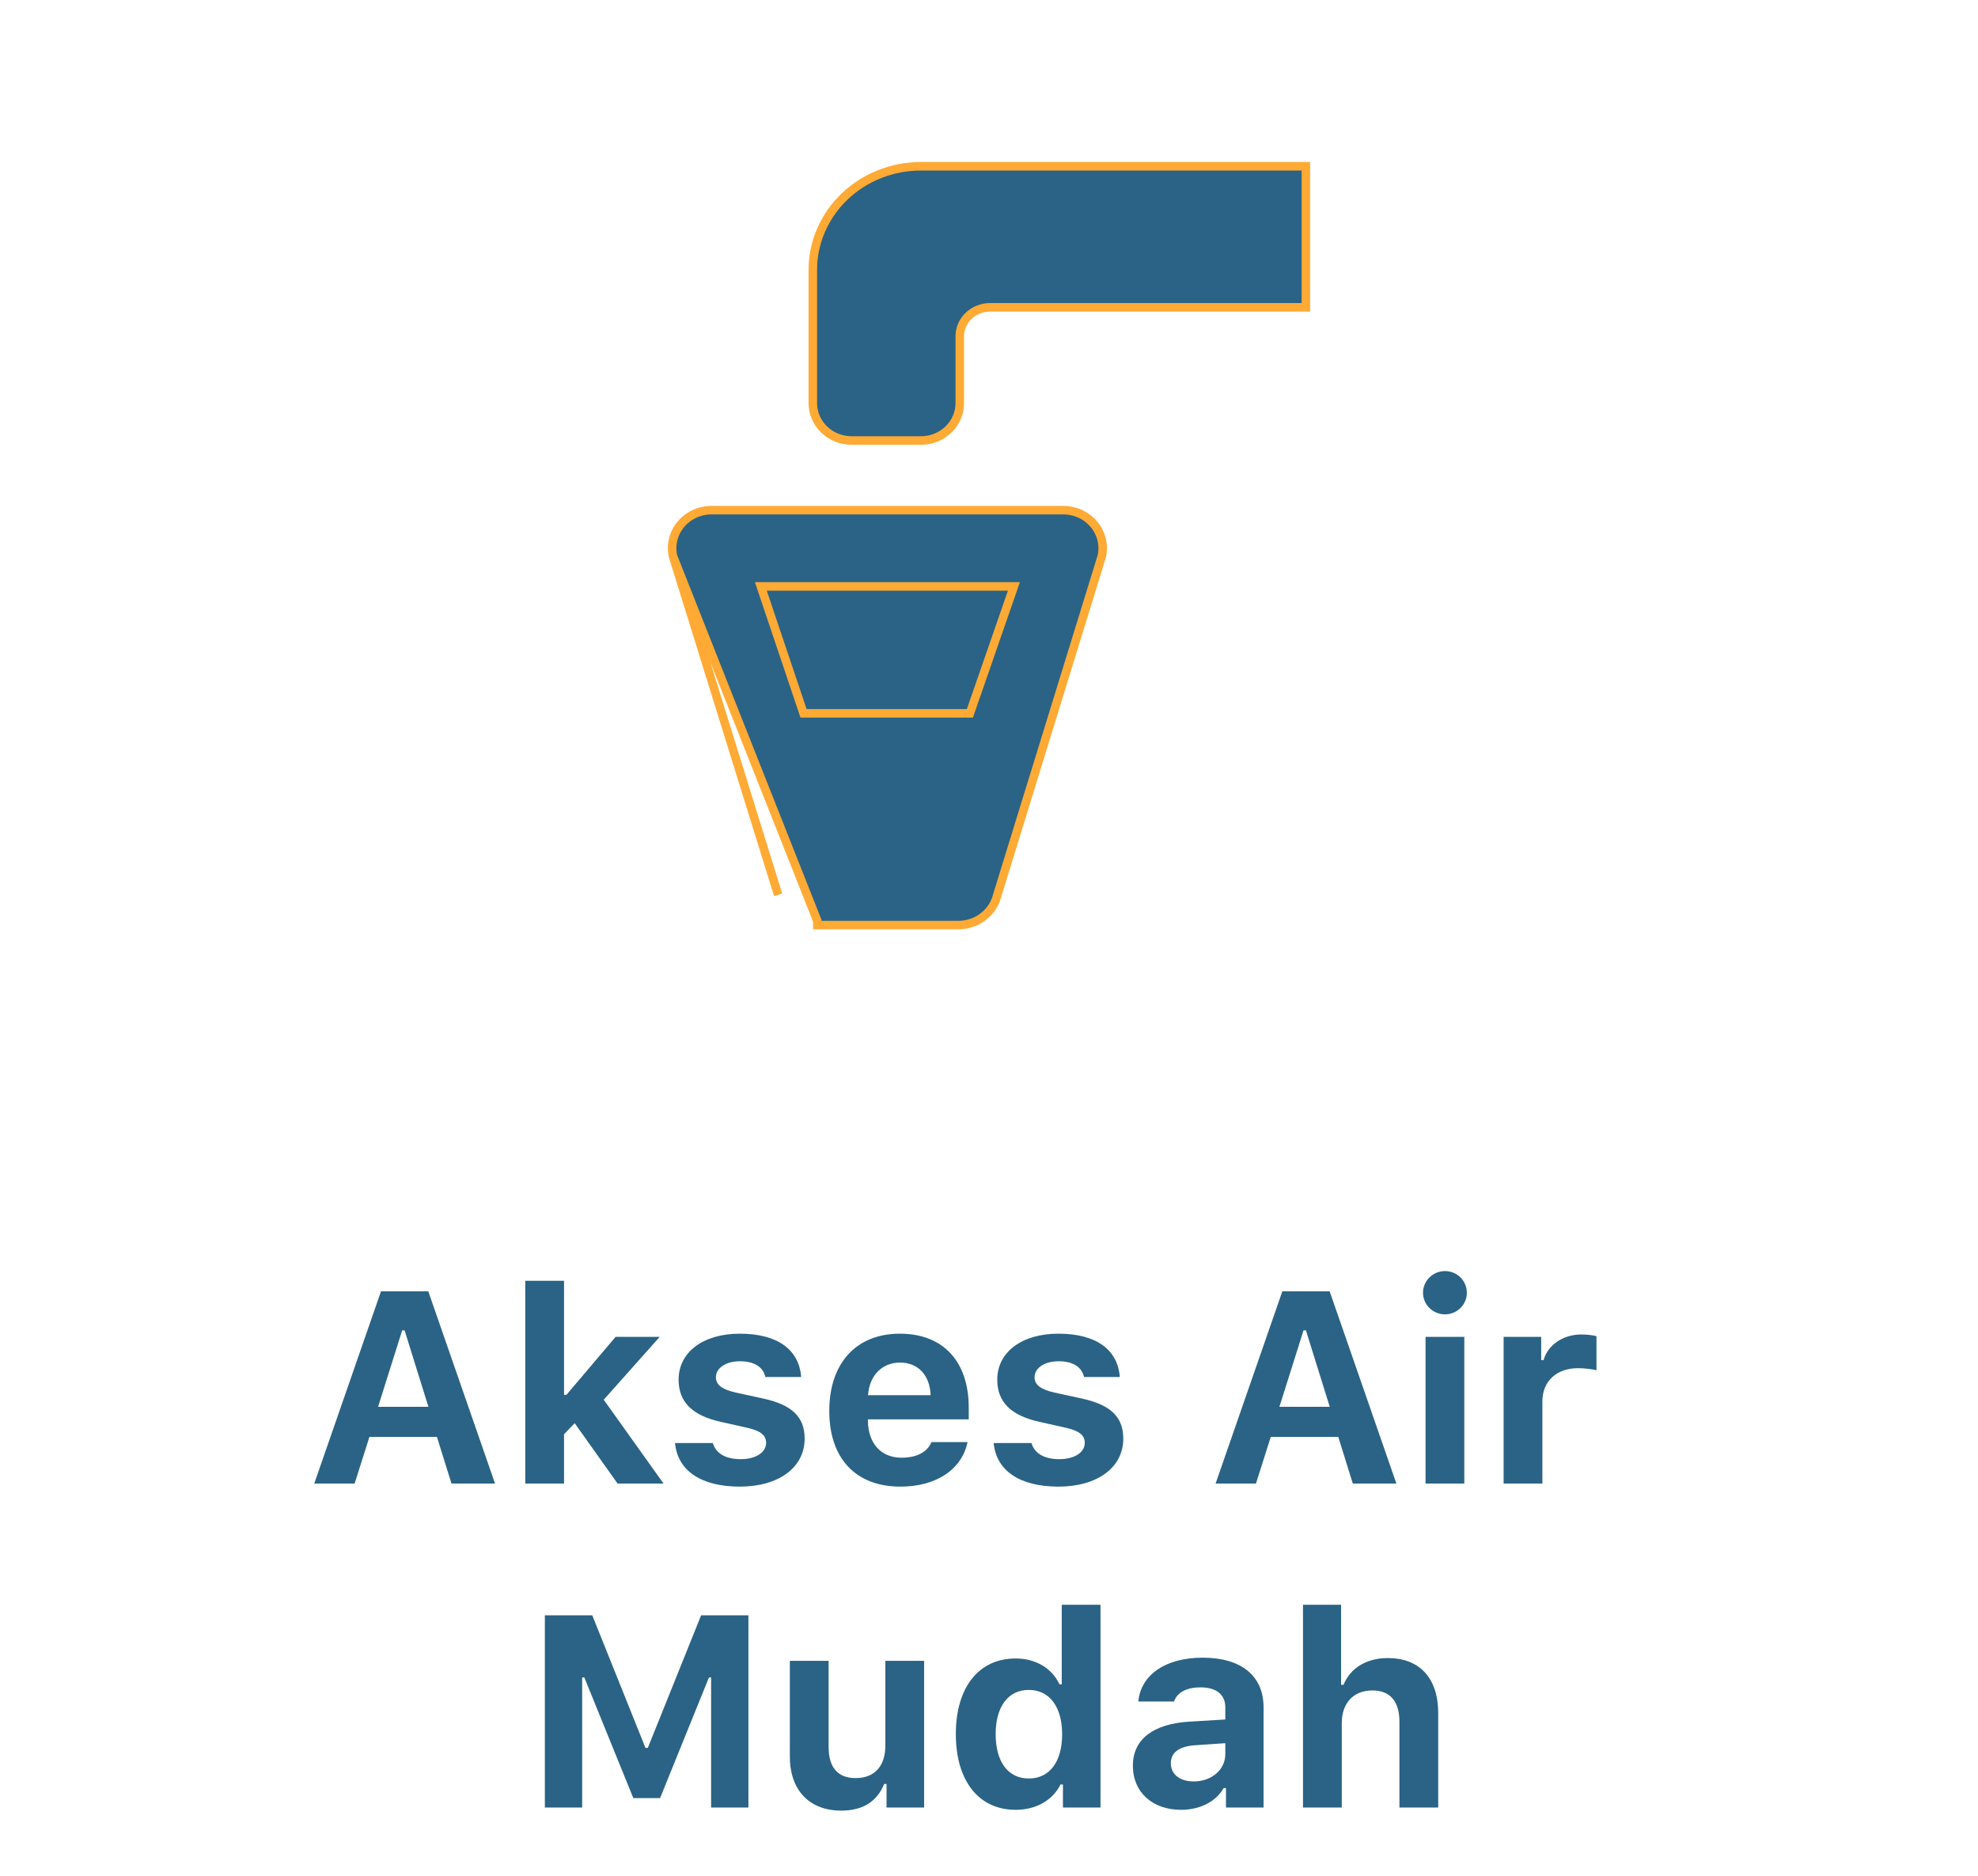
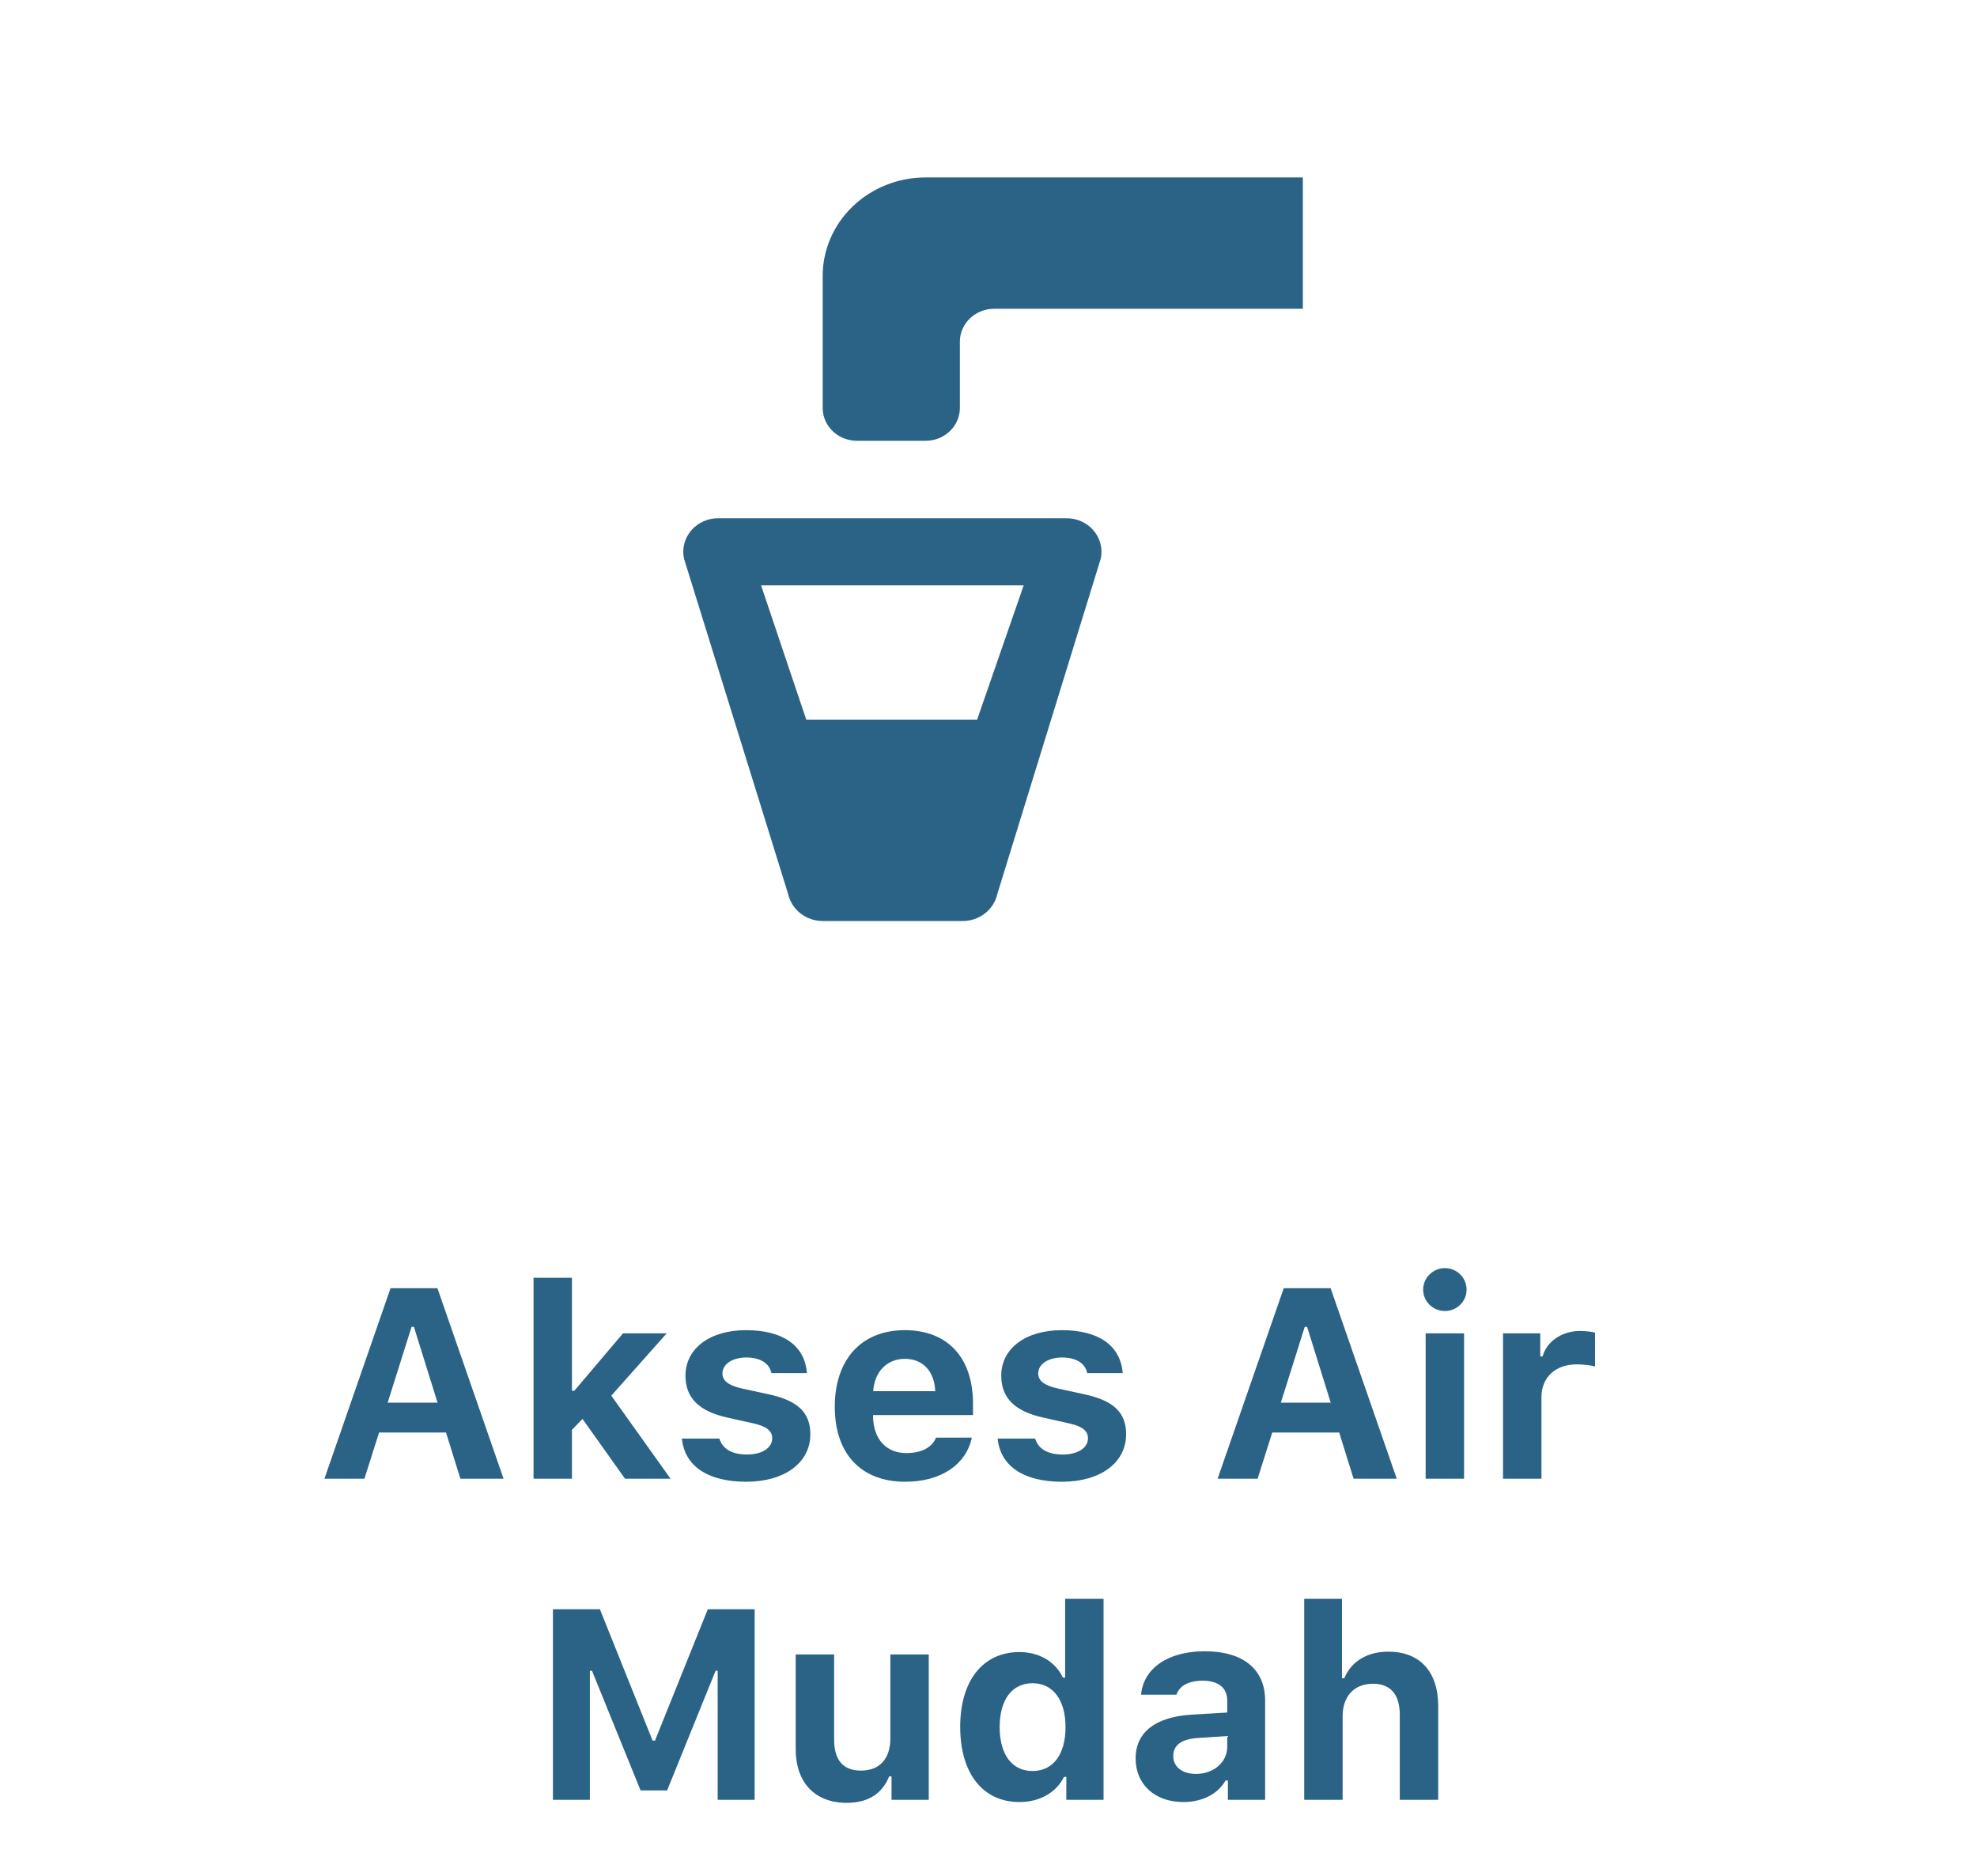
- <svg xmlns="http://www.w3.org/2000/svg" width="116" height="110" viewBox="0 0 116 110" fill="none">
-   <path d="M39.466 32.613L39.464 32.602C39.394 32.272 39.402 31.931 39.487 31.605C39.572 31.279 39.732 30.975 39.954 30.718C40.176 30.46 40.455 30.255 40.769 30.117C41.082 29.979 41.423 29.911 41.766 29.917H62.317C62.661 29.911 63.002 29.979 63.315 30.117C63.629 30.255 63.908 30.46 64.13 30.718L63.94 30.881L64.13 30.718C64.352 30.975 64.511 31.279 64.597 31.605C64.681 31.931 64.689 32.272 64.62 32.602L64.617 32.613L64.614 32.624L58.491 52.476C58.372 52.989 58.073 53.445 57.647 53.767C57.22 54.091 56.691 54.261 56.15 54.249L47.932 54.249C47.931 54.249 47.931 54.249 47.931 54.249H47.931V53.999L39.466 32.613ZM39.466 32.613L39.47 32.624M39.466 32.613L39.47 32.624M39.47 32.624L45.634 52.476L39.47 32.624ZM59.461 34.389L56.879 41.833H47.124L44.62 34.389H59.461Z" fill="#2A6385" stroke="#FFAA34" stroke-width="0.5" />
-   <path d="M48.139 13.527C47.822 14.27 47.661 15.066 47.667 15.869V23.64C47.667 24.226 47.91 24.785 48.339 25.195C48.767 25.605 49.345 25.833 49.947 25.833H54.006C54.006 25.833 54.006 25.833 54.006 25.833C54.308 25.833 54.607 25.776 54.886 25.664C55.164 25.552 55.418 25.387 55.631 25.179C55.843 24.972 56.011 24.725 56.124 24.453C56.237 24.181 56.292 23.891 56.286 23.599V19.715C56.286 19.27 56.471 18.84 56.803 18.522C57.136 18.203 57.59 18.022 58.066 18.022H76.333H76.583V17.772V10V9.75H76.333H54.006C53.172 9.75 52.345 9.908 51.574 10.215C50.803 10.522 50.102 10.973 49.513 11.541C48.923 12.109 48.456 12.784 48.139 13.527Z" fill="#2A6385" stroke="#FFAA34" stroke-width="0.5" />
-   <path d="M26.477 87H29.031L25.117 75.727H22.344L18.43 87H20.797L21.664 84.266H25.625L26.477 87ZM23.586 78.016H23.727L25.125 82.5H22.172L23.586 78.016ZM33.219 81.797H33.078V75.109H30.805V87H33.078V84.109L33.703 83.461L36.219 87H38.914L35.406 82.086L38.688 78.398H36.102L33.219 81.797ZM39.797 80.906C39.797 82.227 40.609 83.016 42.281 83.383L43.844 83.734C44.602 83.906 44.93 84.172 44.93 84.609C44.93 85.18 44.32 85.57 43.438 85.57C42.531 85.57 41.977 85.219 41.805 84.625H39.586C39.742 86.25 41.117 87.18 43.391 87.18C45.648 87.18 47.188 86.07 47.188 84.367C47.188 83.086 46.438 82.383 44.766 82.016L43.148 81.664C42.352 81.484 41.984 81.211 41.984 80.773C41.984 80.211 42.586 79.828 43.398 79.828C44.242 79.828 44.766 80.18 44.883 80.75H46.984C46.859 79.125 45.57 78.211 43.383 78.211C41.234 78.211 39.797 79.297 39.797 80.906ZM54.625 84.57C54.383 85.156 53.766 85.484 52.867 85.484C51.68 85.484 50.93 84.664 50.898 83.352V83.234H56.812V82.555C56.812 79.836 55.312 78.211 52.773 78.211C50.211 78.211 48.633 79.945 48.633 82.742C48.633 85.523 50.18 87.18 52.805 87.18C54.914 87.18 56.406 86.172 56.742 84.57H54.625ZM52.781 79.906C53.844 79.906 54.531 80.641 54.578 81.82H50.906C50.984 80.664 51.727 79.906 52.781 79.906ZM58.484 80.906C58.484 82.227 59.297 83.016 60.969 83.383L62.531 83.734C63.289 83.906 63.617 84.172 63.617 84.609C63.617 85.18 63.008 85.57 62.125 85.57C61.219 85.57 60.664 85.219 60.492 84.625H58.273C58.43 86.25 59.805 87.18 62.078 87.18C64.336 87.18 65.875 86.07 65.875 84.367C65.875 83.086 65.125 82.383 63.453 82.016L61.836 81.664C61.039 81.484 60.672 81.211 60.672 80.773C60.672 80.211 61.273 79.828 62.086 79.828C62.93 79.828 63.453 80.18 63.57 80.75H65.672C65.547 79.125 64.258 78.211 62.07 78.211C59.922 78.211 58.484 79.297 58.484 80.906ZM79.336 87H81.891L77.977 75.727H75.203L71.289 87H73.656L74.523 84.266H78.484L79.336 87ZM76.445 78.016H76.586L77.984 82.5H75.031L76.445 78.016ZM84.742 77.078C85.445 77.078 86.023 76.516 86.023 75.812C86.023 75.102 85.445 74.539 84.742 74.539C84.039 74.539 83.453 75.102 83.453 75.812C83.453 76.516 84.039 77.078 84.742 77.078ZM83.602 87H85.875V78.398H83.602V87ZM88.18 87H90.453V82.188C90.453 80.977 91.305 80.234 92.547 80.234C92.914 80.234 93.445 80.297 93.625 80.359V78.359C93.43 78.297 93.047 78.258 92.734 78.258C91.641 78.258 90.75 78.906 90.523 79.766H90.383V78.398H88.18V87ZM43.891 106V94.727H41.117L37.992 102.5H37.852L34.734 94.727H31.953V106H34.141V98.367H34.266L37.141 105.445H38.711L41.578 98.367H41.703V106H43.891ZM54.195 97.398H51.922V102.367C51.922 103.547 51.312 104.273 50.18 104.273C49.133 104.273 48.594 103.656 48.594 102.438V97.398H46.32V103C46.32 105 47.477 106.18 49.336 106.18C50.641 106.18 51.445 105.617 51.852 104.617H51.992V106H54.195V97.398ZM59.562 106.133C60.758 106.133 61.734 105.578 62.195 104.648H62.336V106H64.539V94.109H62.266V98.773H62.133C61.688 97.82 60.727 97.258 59.562 97.258C57.398 97.258 56.055 98.953 56.055 101.688C56.055 104.43 57.391 106.133 59.562 106.133ZM60.336 99.102C61.547 99.102 62.289 100.094 62.289 101.703C62.289 103.312 61.555 104.297 60.336 104.297C59.117 104.297 58.391 103.32 58.391 101.695C58.391 100.078 59.125 99.102 60.336 99.102ZM69.258 106.133C70.375 106.133 71.312 105.656 71.758 104.859H71.898V106H74.102V100.125C74.102 98.289 72.812 97.211 70.531 97.211C68.367 97.211 66.906 98.203 66.758 99.781H68.852C69.039 99.242 69.586 98.953 70.406 98.953C71.344 98.953 71.859 99.383 71.859 100.125V100.836L69.773 100.961C67.633 101.086 66.438 101.992 66.438 103.547C66.438 105.117 67.602 106.133 69.258 106.133ZM70.008 104.469C69.219 104.469 68.664 104.07 68.664 103.406C68.664 102.773 69.141 102.406 70.117 102.344L71.859 102.227V102.867C71.859 103.773 71.062 104.469 70.008 104.469ZM76.414 106H78.688V101.047C78.688 99.906 79.344 99.133 80.484 99.133C81.516 99.133 82.07 99.758 82.07 100.977V106H84.344V100.461C84.344 98.398 83.242 97.234 81.391 97.234C80.125 97.234 79.188 97.828 78.789 98.805H78.648V94.109H76.414V106Z" fill="#2A6385" />
+ <svg xmlns="http://www.w3.org/2000/svg" width="117" height="111" viewBox="0 0 117 111" fill="none">
+   <path d="M56.923 54.499H48.7C48.221 54.501 47.756 54.345 47.382 54.056C47.008 53.767 46.748 53.362 46.645 52.911L40.478 33.05C40.416 32.758 40.423 32.457 40.499 32.168C40.574 31.879 40.716 31.61 40.913 31.381C41.11 31.152 41.358 30.969 41.639 30.846C41.92 30.722 42.225 30.661 42.534 30.667H63.089C63.398 30.661 63.703 30.722 63.984 30.846C64.264 30.969 64.513 31.152 64.71 31.381C64.907 31.61 65.049 31.879 65.124 32.168C65.2 32.457 65.207 32.758 65.145 33.05L59.019 52.911C58.915 53.369 58.648 53.778 58.266 54.068C57.883 54.358 57.409 54.51 56.923 54.499ZM47.714 42.583H57.827L60.582 34.639H45.041L47.714 42.583Z" fill="#2A6385" />
+   <path d="M54.776 10.5C53.973 10.5 53.178 10.652 52.436 10.947C51.695 11.243 51.022 11.676 50.456 12.221C49.89 12.767 49.442 13.414 49.139 14.125C48.835 14.837 48.681 15.599 48.687 16.368V24.14C48.687 24.656 48.901 25.15 49.281 25.514C49.662 25.879 50.178 26.083 50.716 26.083H54.776C55.046 26.083 55.313 26.032 55.562 25.932C55.811 25.832 56.037 25.685 56.226 25.501C56.415 25.316 56.563 25.097 56.663 24.857C56.763 24.617 56.811 24.36 56.806 24.101V20.215C56.806 19.7 57.02 19.206 57.4 18.841C57.781 18.477 58.297 18.272 58.835 18.272H77.103V10.5H54.776Z" fill="#2A6385" />
+   <path d="M27.246 87.5H29.801L25.887 76.227H23.113L19.2 87.5H21.567L22.434 84.766H26.395L27.246 87.5ZM24.356 78.516H24.496L25.895 83H22.942L24.356 78.516ZM33.989 82.297H33.848V75.609H31.575V87.5H33.848V84.609L34.473 83.961L36.989 87.5H39.684L36.176 82.586L39.457 78.898H36.871L33.989 82.297ZM40.567 81.406C40.567 82.727 41.379 83.516 43.051 83.883L44.614 84.234C45.371 84.406 45.7 84.672 45.7 85.109C45.7 85.68 45.09 86.07 44.207 86.07C43.301 86.07 42.746 85.719 42.575 85.125H40.356C40.512 86.75 41.887 87.68 44.16 87.68C46.418 87.68 47.957 86.57 47.957 84.867C47.957 83.586 47.207 82.883 45.535 82.516L43.918 82.164C43.121 81.984 42.754 81.711 42.754 81.273C42.754 80.711 43.356 80.328 44.168 80.328C45.012 80.328 45.535 80.68 45.653 81.25H47.754C47.629 79.625 46.34 78.711 44.153 78.711C42.004 78.711 40.567 79.797 40.567 81.406ZM55.395 85.07C55.153 85.656 54.535 85.984 53.637 85.984C52.45 85.984 51.7 85.164 51.668 83.852V83.734H57.582V83.055C57.582 80.336 56.082 78.711 53.543 78.711C50.981 78.711 49.403 80.445 49.403 83.242C49.403 86.023 50.95 87.68 53.575 87.68C55.684 87.68 57.176 86.672 57.512 85.07H55.395ZM53.551 80.406C54.614 80.406 55.301 81.141 55.348 82.32H51.676C51.754 81.164 52.496 80.406 53.551 80.406ZM59.254 81.406C59.254 82.727 60.067 83.516 61.739 83.883L63.301 84.234C64.059 84.406 64.387 84.672 64.387 85.109C64.387 85.68 63.778 86.07 62.895 86.07C61.989 86.07 61.434 85.719 61.262 85.125H59.043C59.2 86.75 60.575 87.68 62.848 87.68C65.106 87.68 66.645 86.57 66.645 84.867C66.645 83.586 65.895 82.883 64.223 82.516L62.606 82.164C61.809 81.984 61.442 81.711 61.442 81.273C61.442 80.711 62.043 80.328 62.856 80.328C63.7 80.328 64.223 80.68 64.34 81.25H66.442C66.317 79.625 65.028 78.711 62.84 78.711C60.692 78.711 59.254 79.797 59.254 81.406ZM80.106 87.5H82.66L78.746 76.227H75.973L72.059 87.5H74.426L75.293 84.766H79.254L80.106 87.5ZM77.215 78.516H77.356L78.754 83H75.801L77.215 78.516ZM85.512 77.578C86.215 77.578 86.793 77.016 86.793 76.312C86.793 75.602 86.215 75.039 85.512 75.039C84.809 75.039 84.223 75.602 84.223 76.312C84.223 77.016 84.809 77.578 85.512 77.578ZM84.371 87.5H86.645V78.898H84.371V87.5ZM88.95 87.5H91.223V82.688C91.223 81.477 92.075 80.734 93.317 80.734C93.684 80.734 94.215 80.797 94.395 80.859V78.859C94.2 78.797 93.817 78.758 93.504 78.758C92.41 78.758 91.52 79.406 91.293 80.266H91.153V78.898H88.95V87.5ZM44.66 106.5V95.227H41.887L38.762 103H38.621L35.504 95.227H32.723V106.5H34.91V98.867H35.035L37.91 105.945H39.481L42.348 98.867H42.473V106.5H44.66ZM54.965 97.898H52.692V102.867C52.692 104.047 52.082 104.773 50.95 104.773C49.903 104.773 49.364 104.156 49.364 102.938V97.898H47.09V103.5C47.09 105.5 48.246 106.68 50.106 106.68C51.41 106.68 52.215 106.117 52.621 105.117H52.762V106.5H54.965V97.898ZM60.332 106.633C61.528 106.633 62.504 106.078 62.965 105.148H63.106V106.5H65.309V94.609H63.035V99.273H62.903C62.457 98.32 61.496 97.758 60.332 97.758C58.168 97.758 56.825 99.453 56.825 102.188C56.825 104.93 58.16 106.633 60.332 106.633ZM61.106 99.602C62.317 99.602 63.059 100.594 63.059 102.203C63.059 103.812 62.325 104.797 61.106 104.797C59.887 104.797 59.16 103.82 59.16 102.195C59.16 100.578 59.895 99.602 61.106 99.602ZM70.028 106.633C71.145 106.633 72.082 106.156 72.528 105.359H72.668V106.5H74.871V100.625C74.871 98.789 73.582 97.711 71.301 97.711C69.137 97.711 67.676 98.703 67.528 100.281H69.621C69.809 99.742 70.356 99.453 71.176 99.453C72.114 99.453 72.629 99.883 72.629 100.625V101.336L70.543 101.461C68.403 101.586 67.207 102.492 67.207 104.047C67.207 105.617 68.371 106.633 70.028 106.633ZM70.778 104.969C69.989 104.969 69.434 104.57 69.434 103.906C69.434 103.273 69.91 102.906 70.887 102.844L72.629 102.727V103.367C72.629 104.273 71.832 104.969 70.778 104.969ZM77.184 106.5H79.457V101.547C79.457 100.406 80.114 99.633 81.254 99.633C82.285 99.633 82.84 100.258 82.84 101.477V106.5H85.114V100.961C85.114 98.898 84.012 97.734 82.16 97.734C80.895 97.734 79.957 98.328 79.559 99.305H79.418V94.609H77.184V106.5Z" fill="#2A6385" />
</svg>
